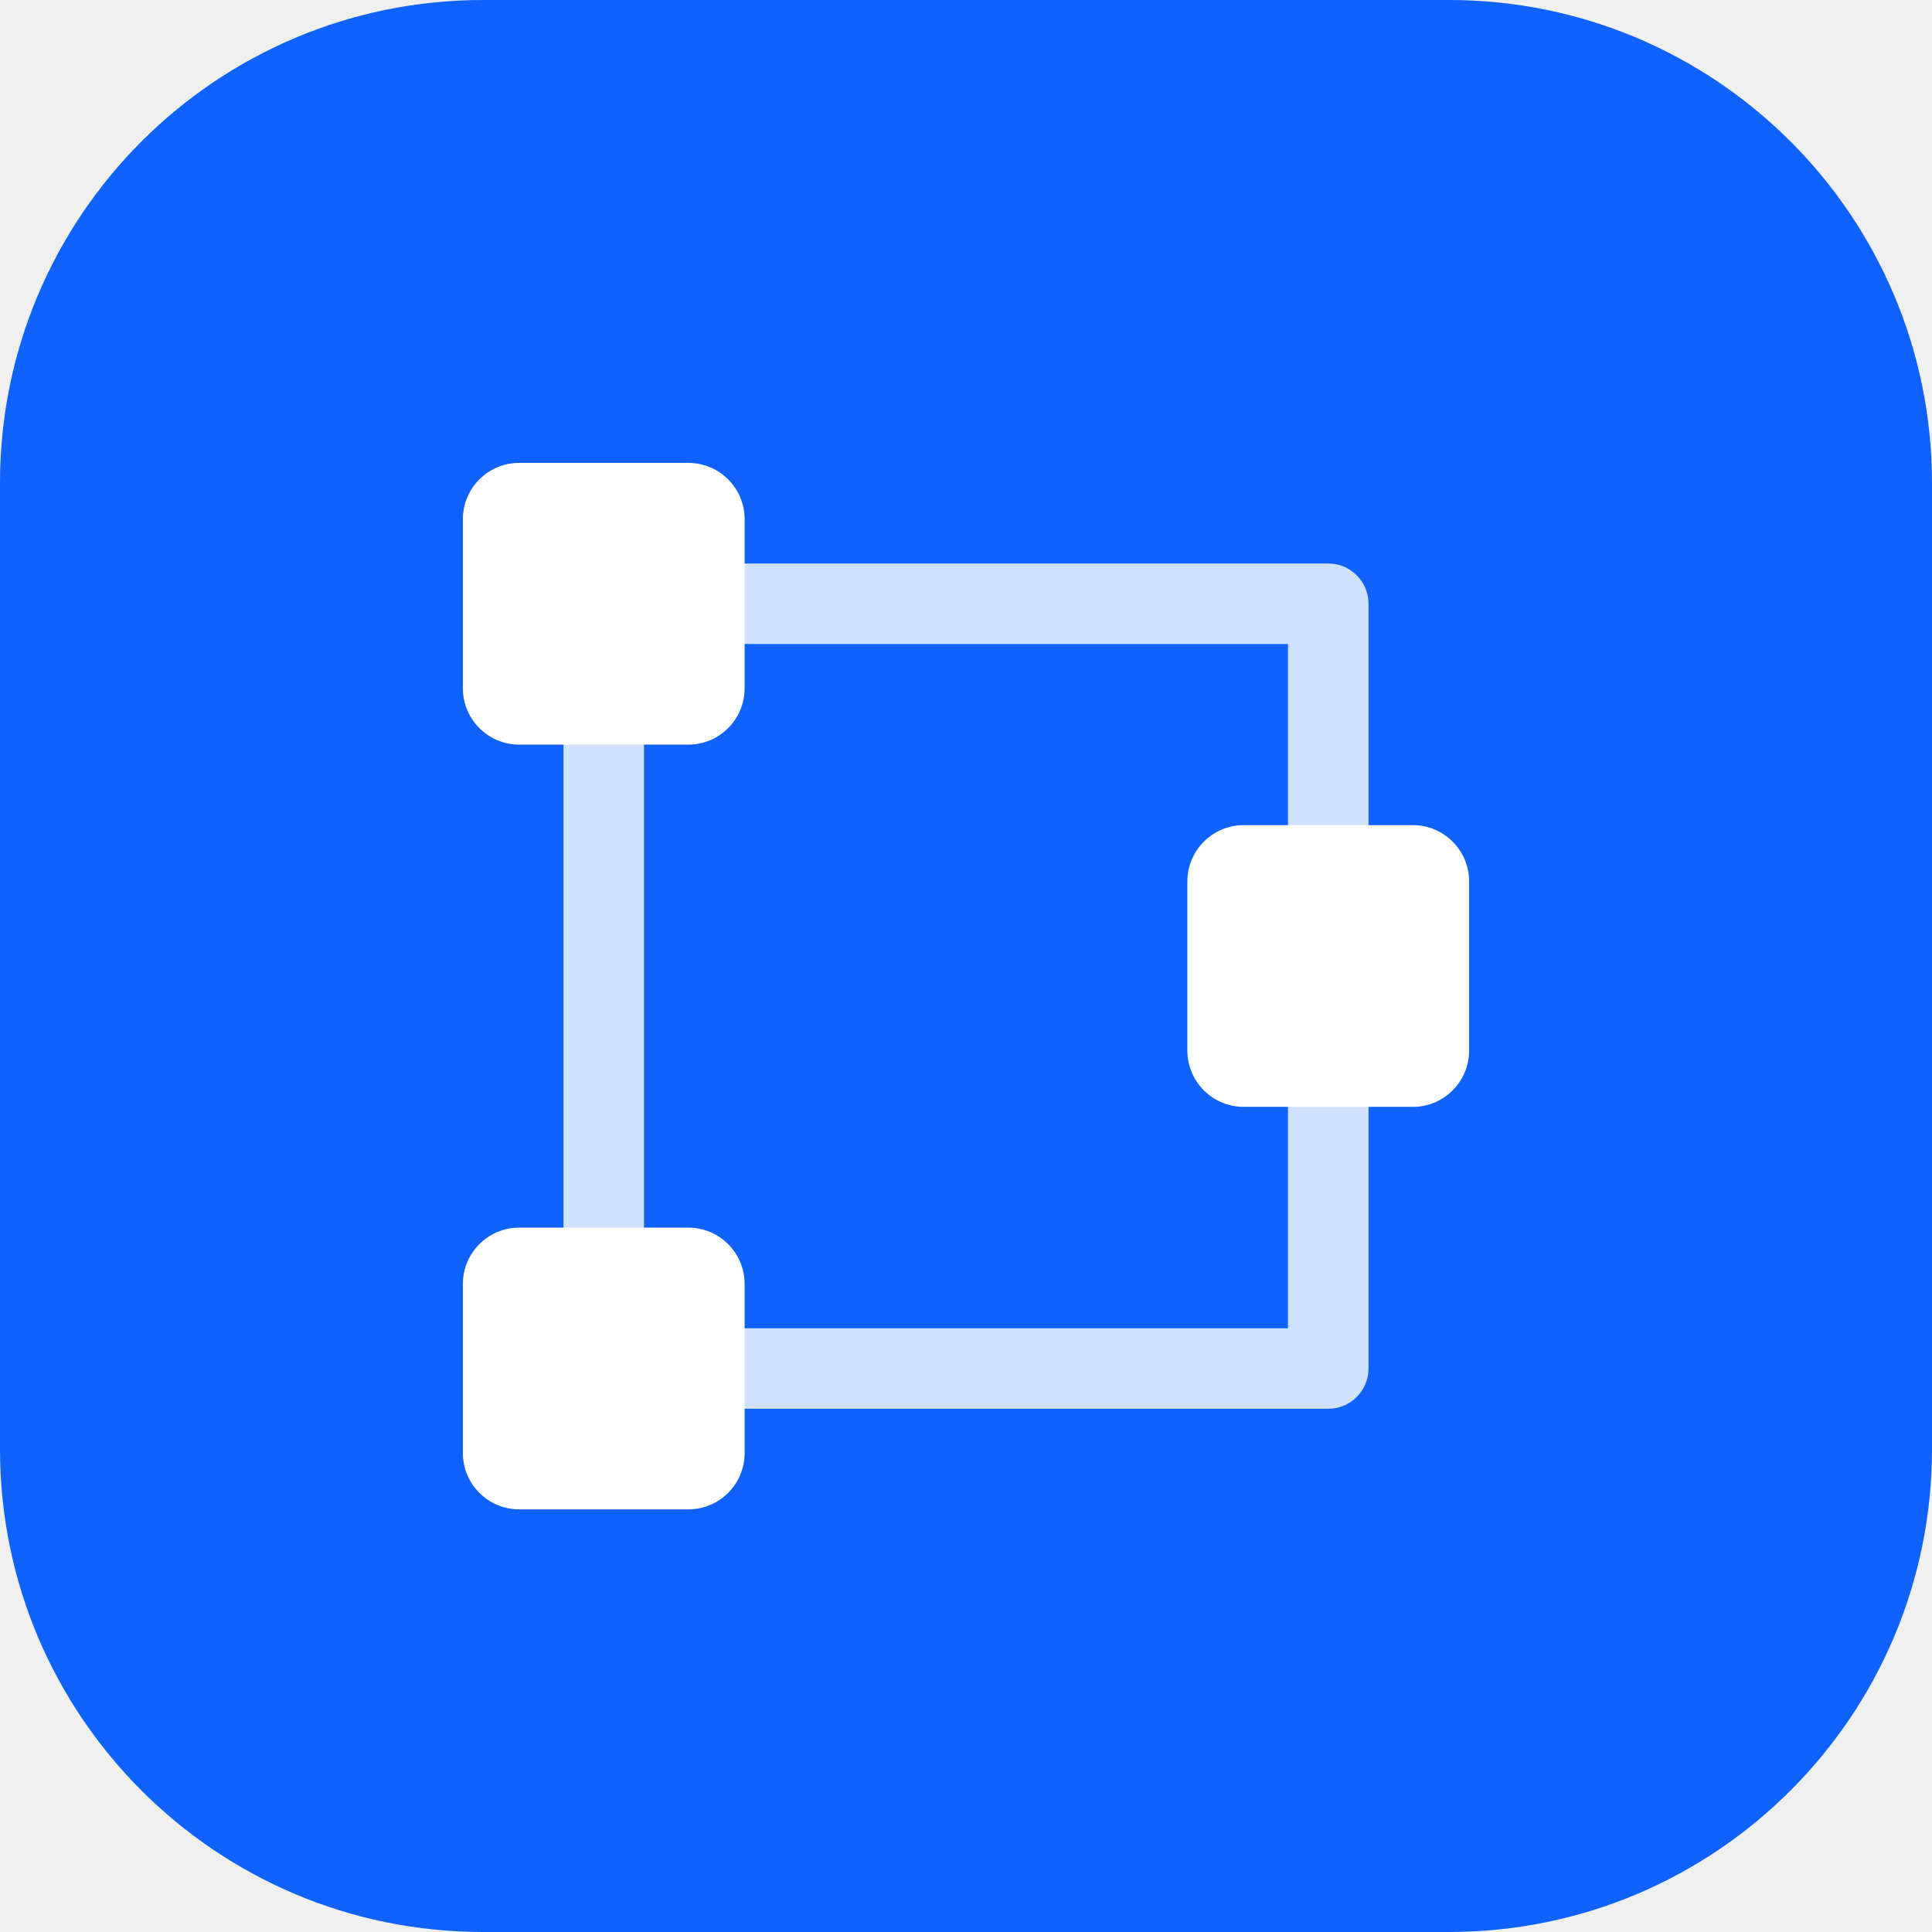
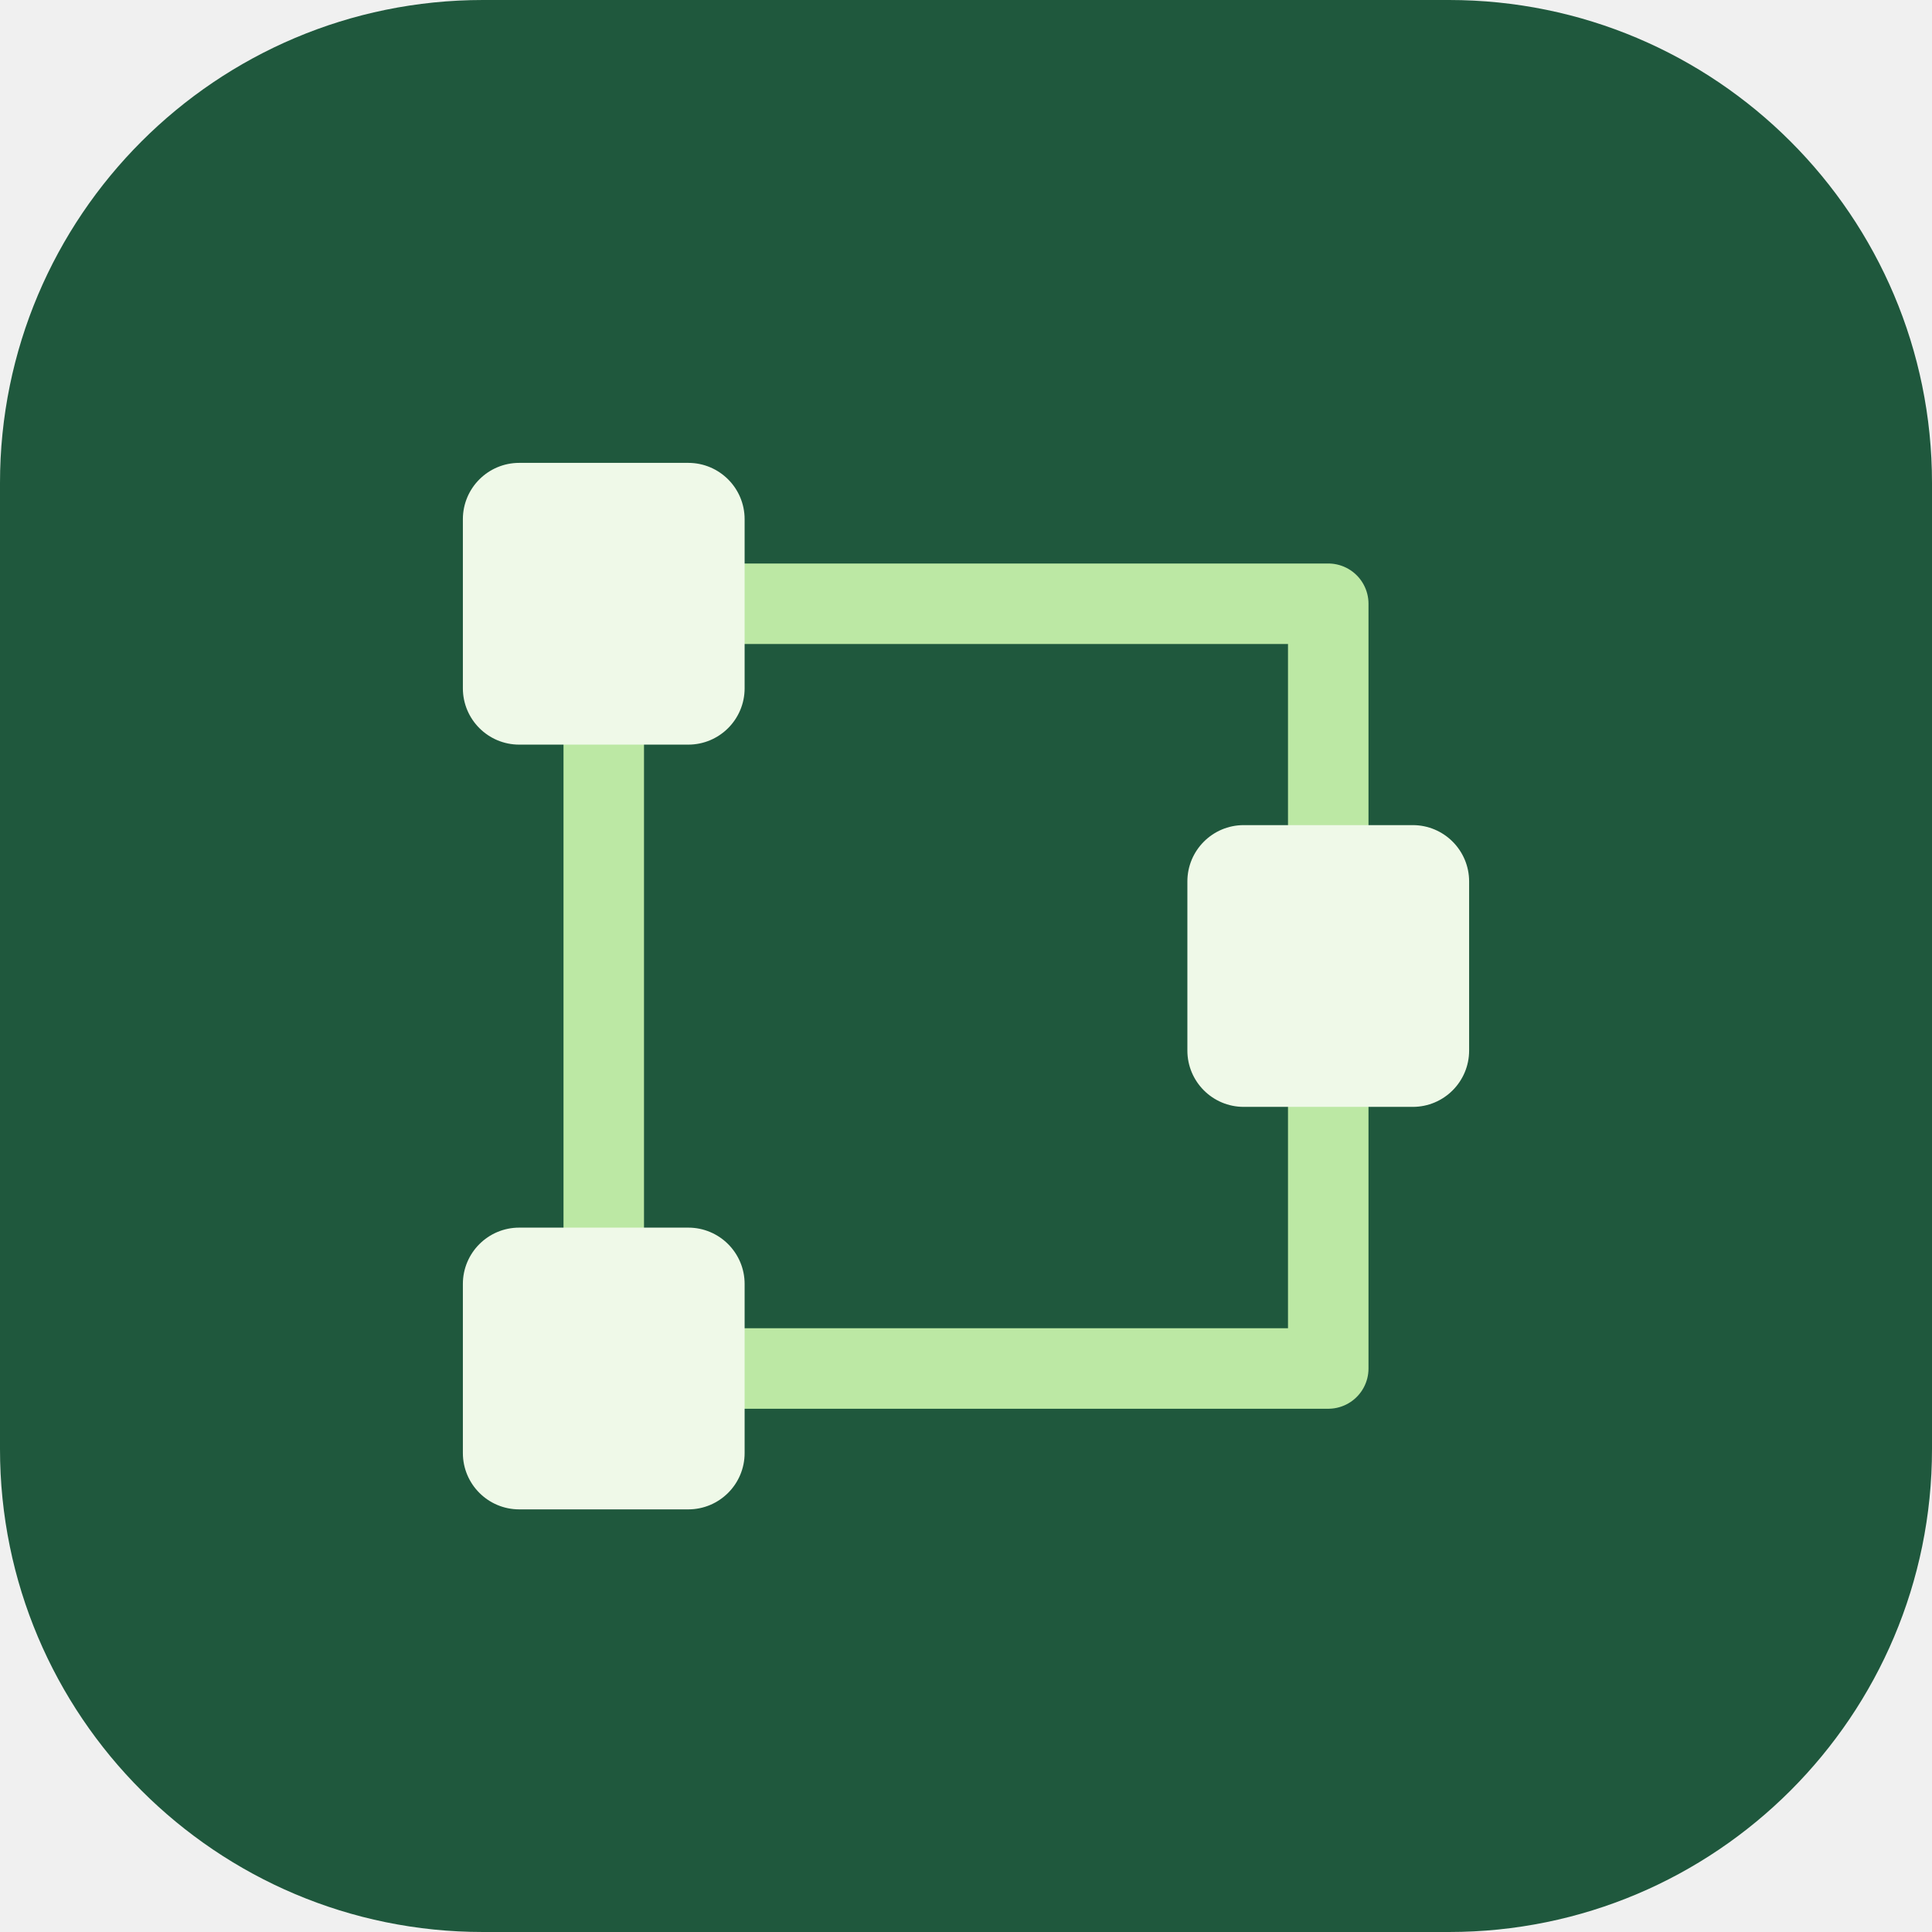
<svg xmlns="http://www.w3.org/2000/svg" viewBox="0 0 48 48">
-   <rect width="48" height="48" rx="12" fill="#0f62fe" />
-   <path d="M18 15h15v19H18m-3-17v15" fill="none" stroke="#d0e2ff" stroke-width="2" stroke-linecap="round" stroke-linejoin="round" />
-   <rect x="11.5" y="11.5" width="7" height="7" rx="1.4" fill="#ffffff" />
-   <rect x="11.5" y="30.5" width="7" height="7" rx="1.4" fill="#ffffff" />
-   <rect x="29.5" y="20.5" width="7" height="7" rx="1.4" fill="#ffffff" />
+   <rect width="48" height="48" rx="12" fill="#1f583d" />
+   <path d="M18 15h15v19H18m-3-17v15" fill="none" stroke="#bce8a4" stroke-width="2" stroke-linecap="round" stroke-linejoin="round" />
+   <rect x="11.5" y="11.5" width="7" height="7" rx="1.4" fill="#eff9e8" />
+   <rect x="11.5" y="30.5" width="7" height="7" rx="1.4" fill="#eff9e8" />
+   <rect x="29.5" y="20.5" width="7" height="7" rx="1.4" fill="#eff9e8" />
</svg>
